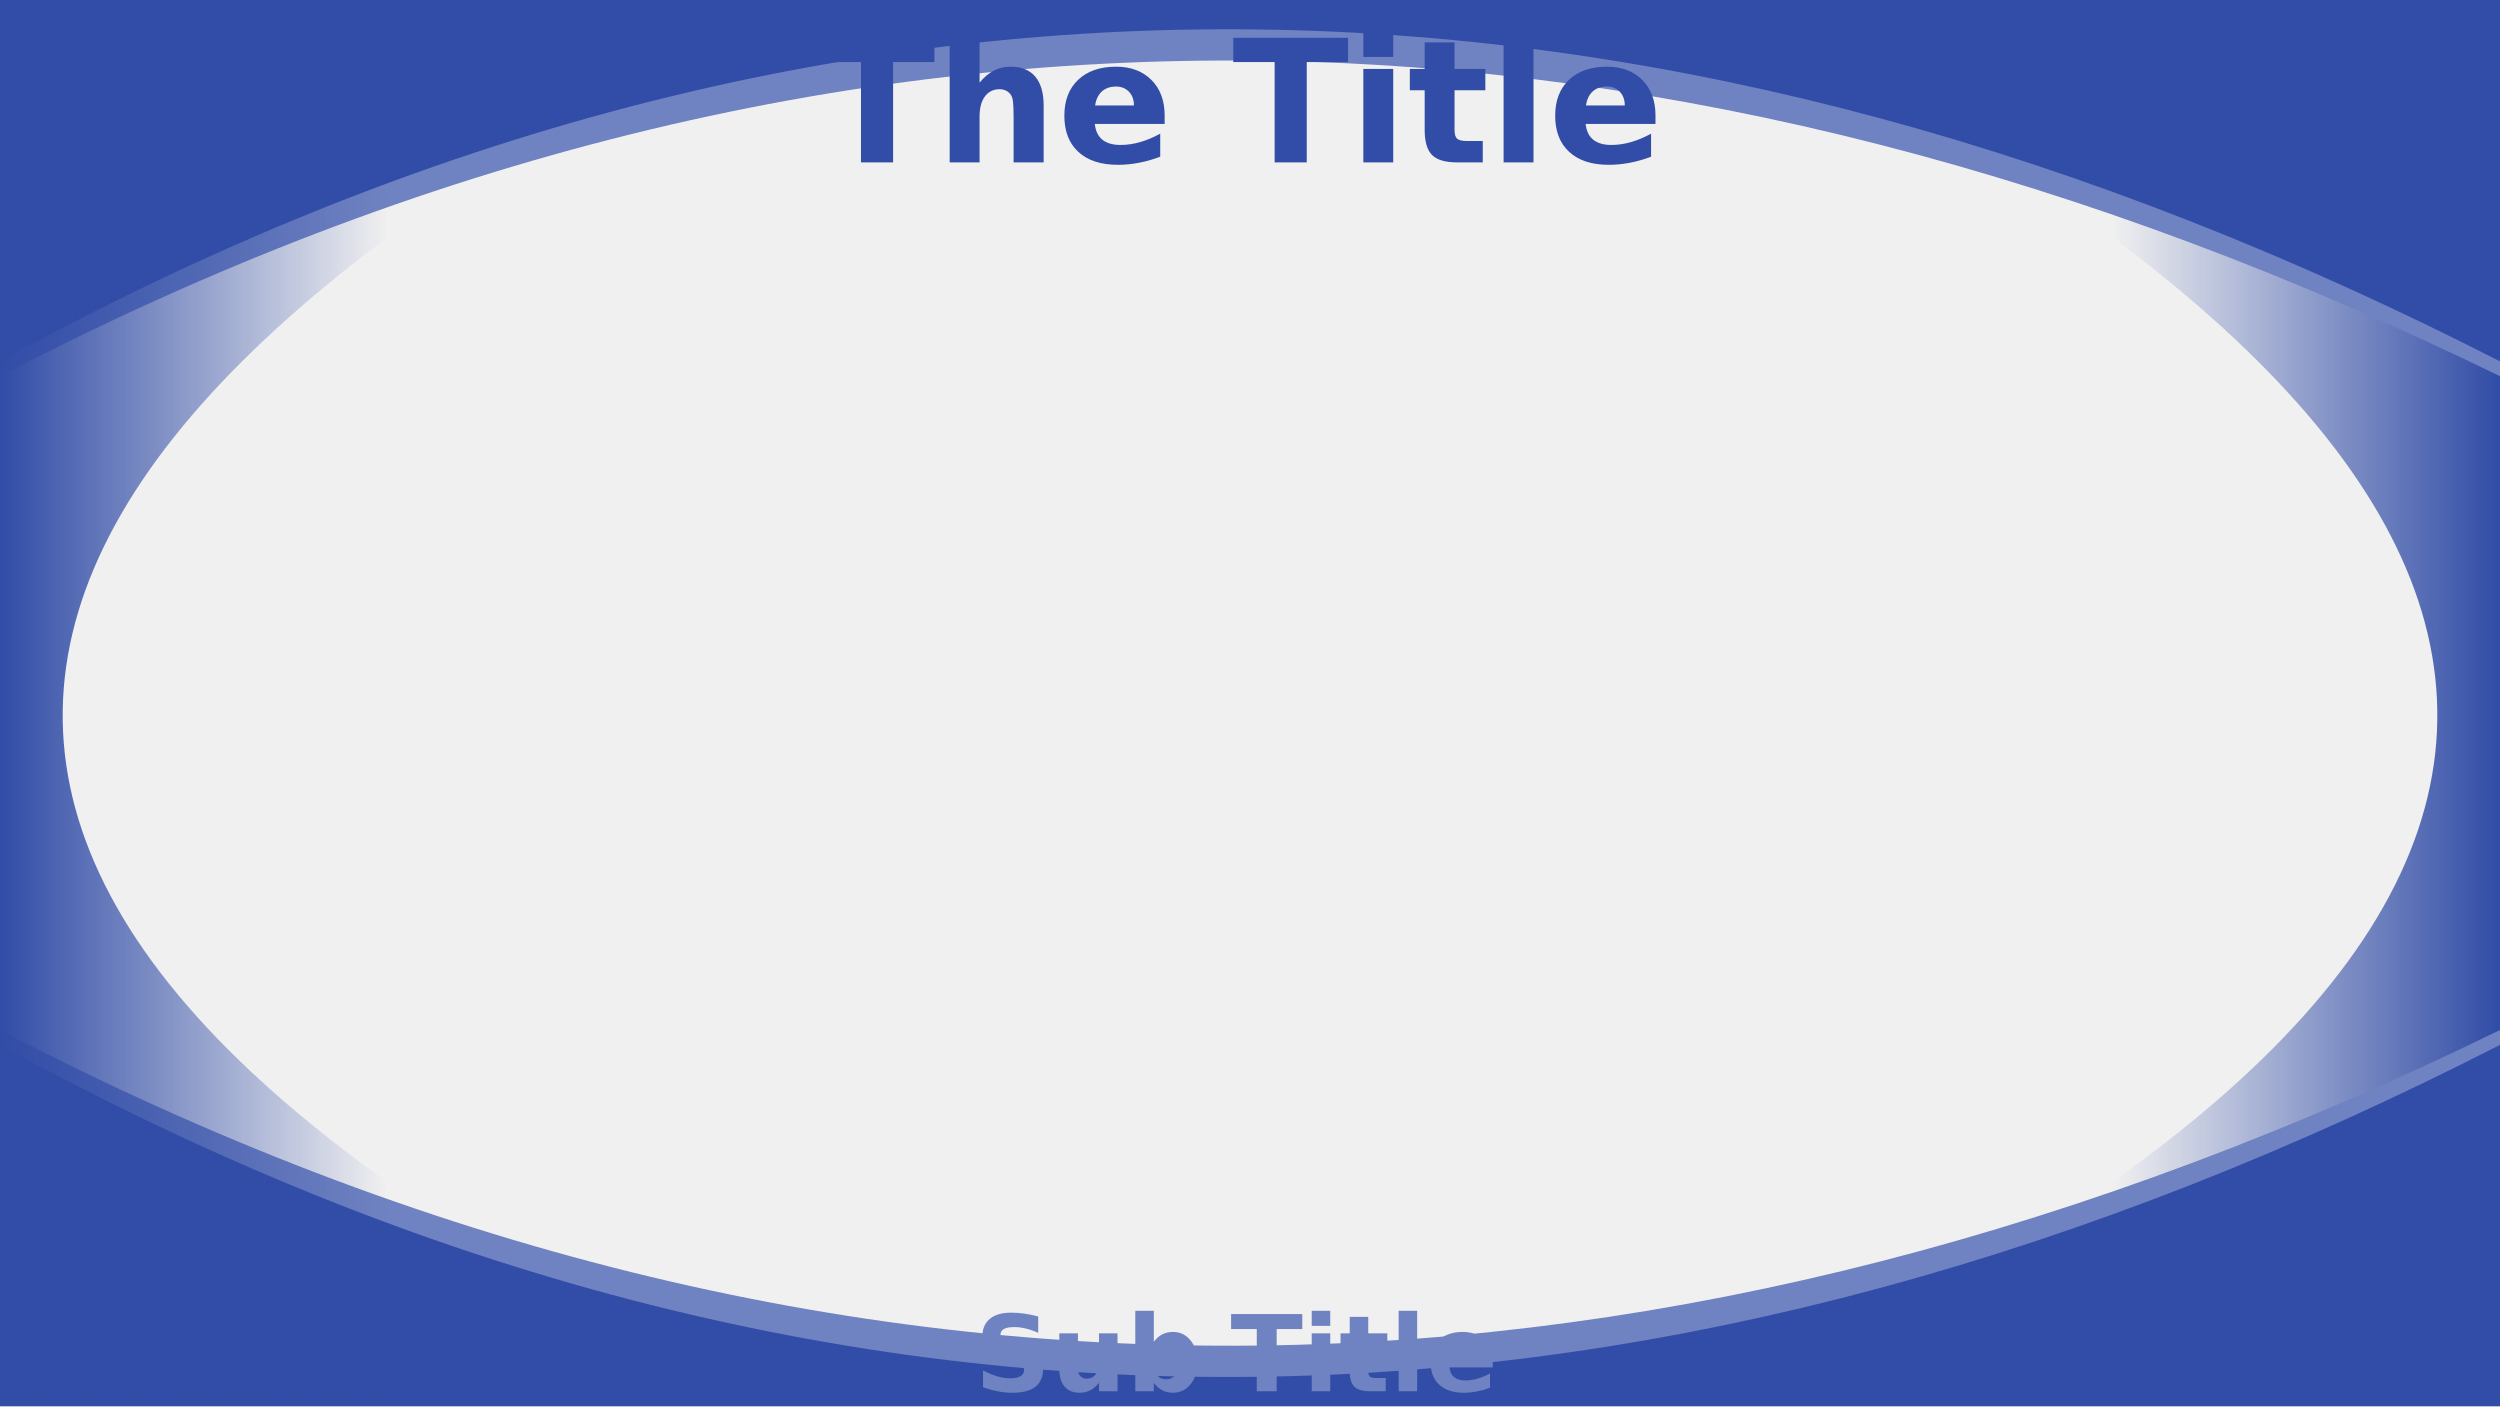
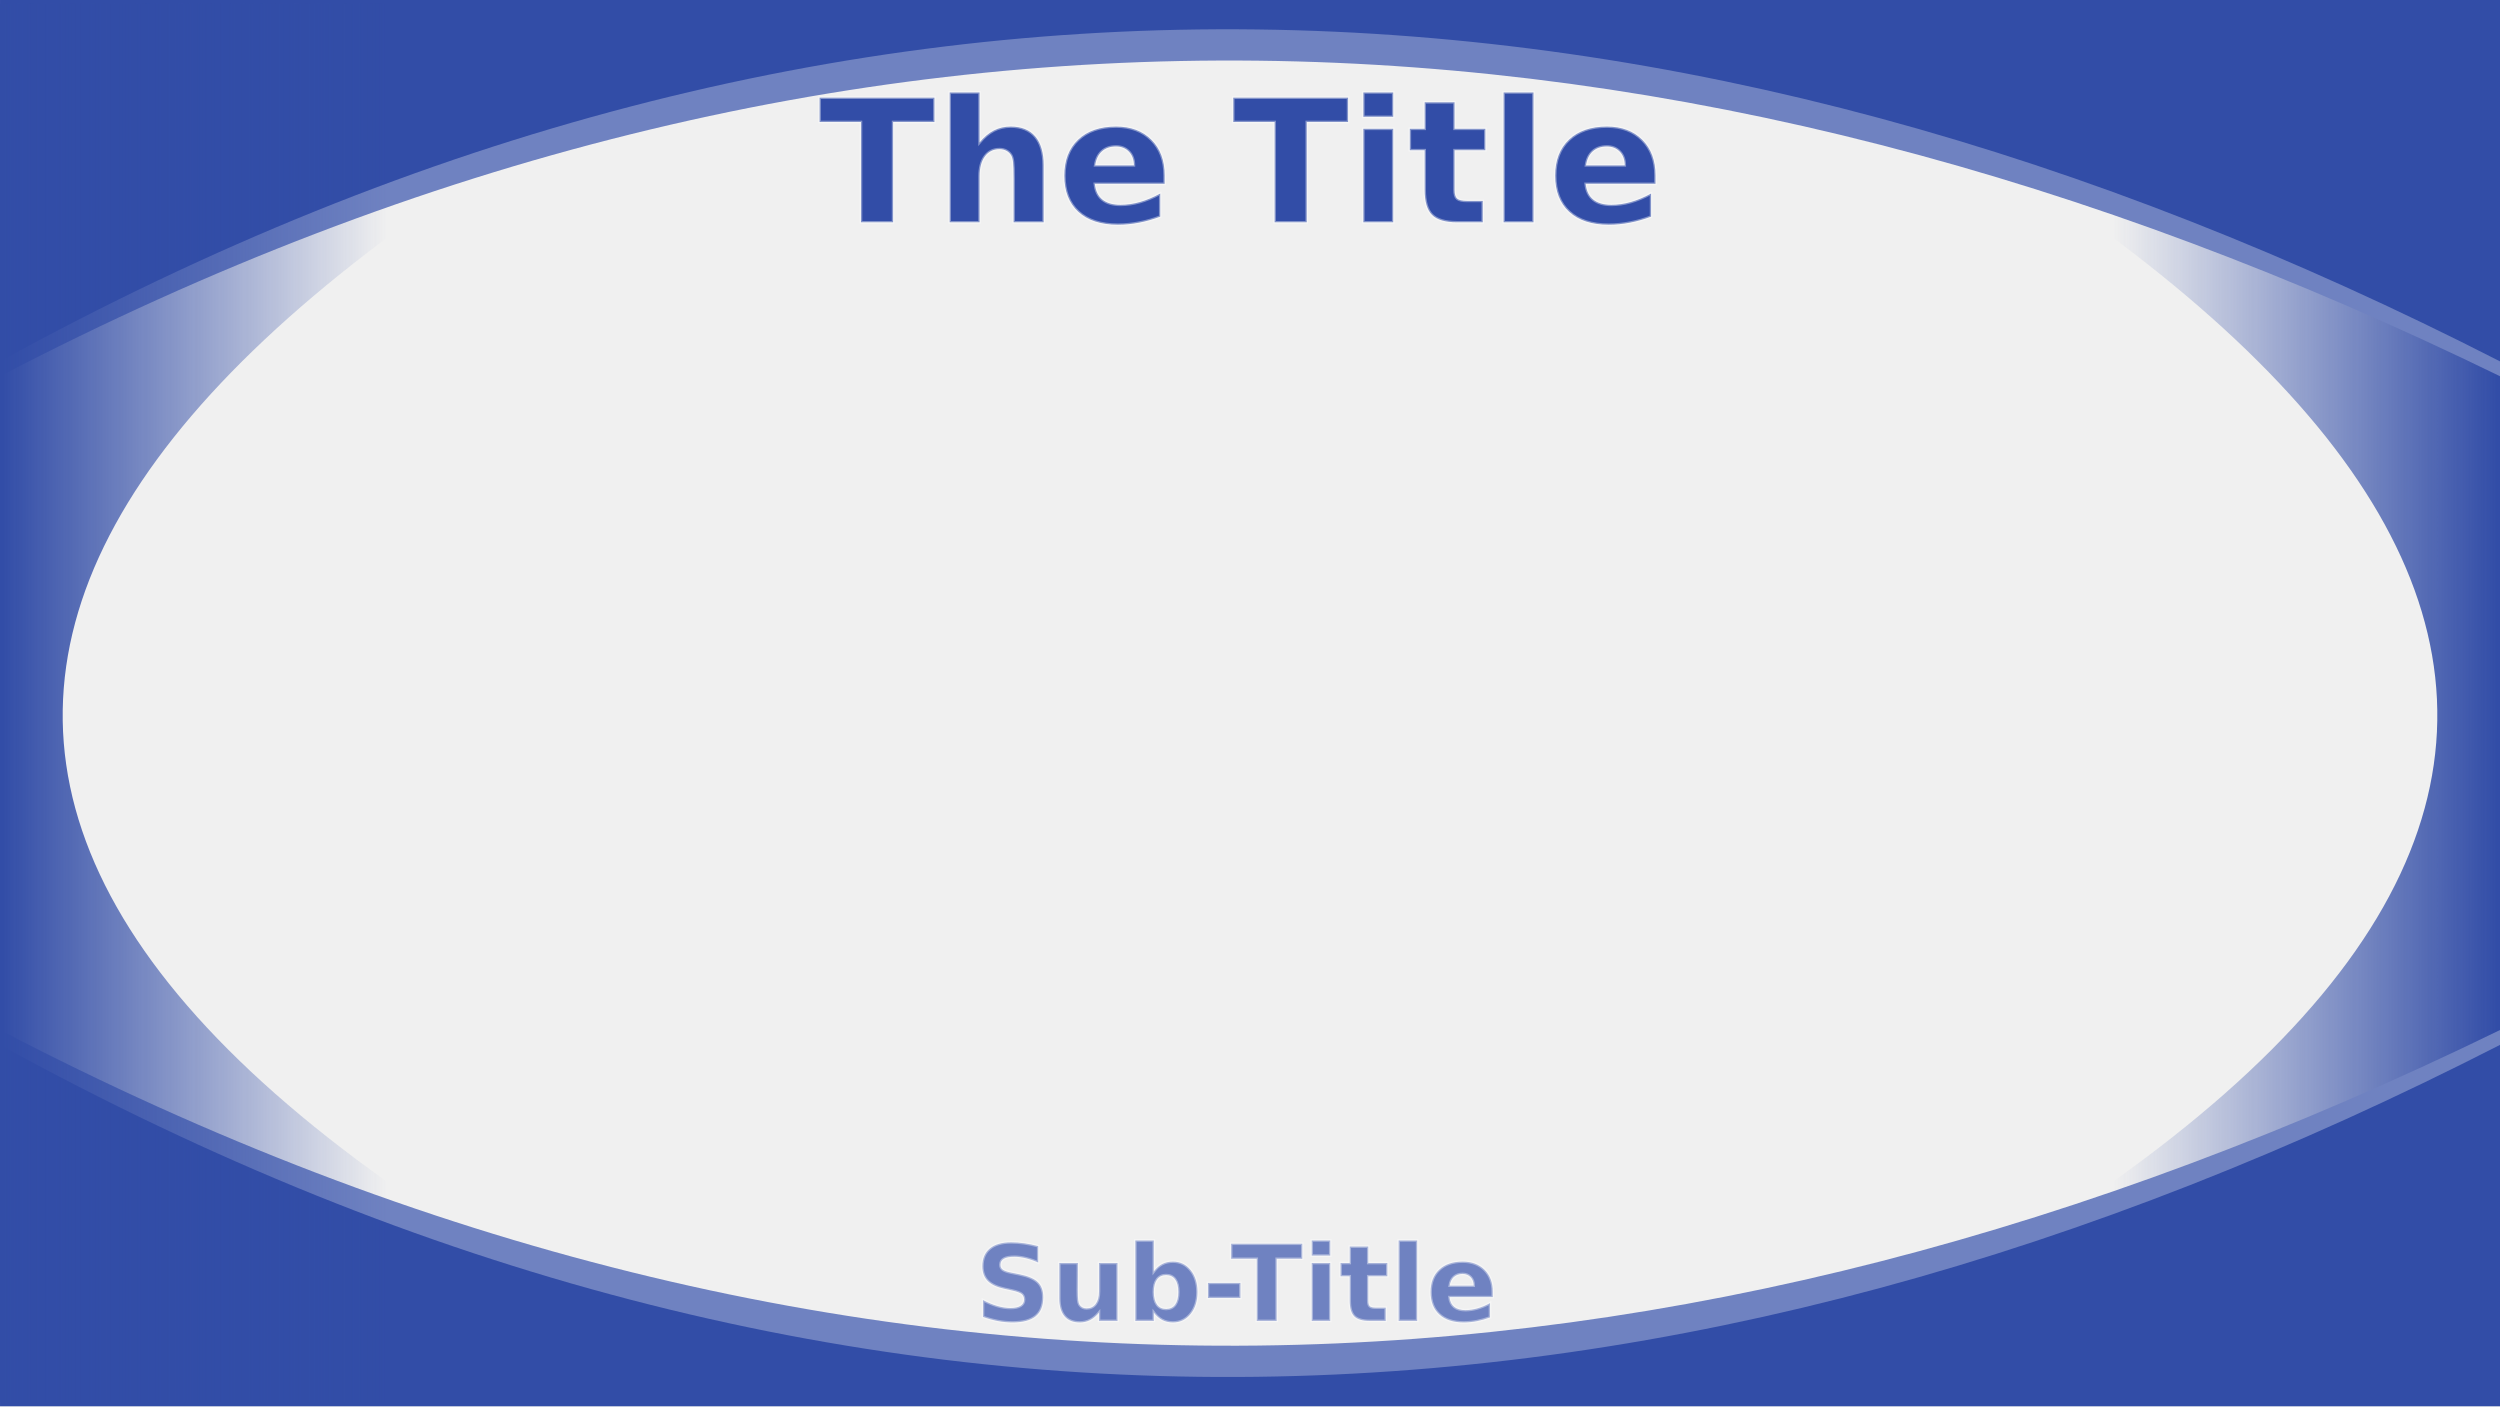
<svg xmlns="http://www.w3.org/2000/svg" xmlns:xlink="http://www.w3.org/1999/xlink" width="1920" height="1080" id="svg2383" version="1.0">
  <defs id="defs2385">
    <linearGradient id="linearGradient3190">
      <stop style="stop-color:#324da7;stop-opacity:1" offset="0" id="stop3192" />
      <stop style="stop-color:#324da7;stop-opacity:0;" offset="1" id="stop3194" />
    </linearGradient>
    <linearGradient id="linearGradient3267">
      <stop style="stop-color:#0000ff;stop-opacity:0" offset="0" id="stop3269" />
      <stop id="stop3275" offset="0.488" style="stop-color:#ffffff;stop-opacity:1" />
      <stop style="stop-color:#0000ff;stop-opacity:0;" offset="1" id="stop3271" />
    </linearGradient>
    <linearGradient xlink:href="#linearGradient3267" id="linearGradient3273" x1="333.266" y1="671.267" x2="1668.856" y2="671.267" gradientUnits="userSpaceOnUse" gradientTransform="matrix(0.4475832,0,0,1.159409,-317.7284,-354.2385)" />
    <linearGradient xlink:href="#linearGradient3267" id="linearGradient3463" gradientUnits="userSpaceOnUse" gradientTransform="matrix(0.4475832,0,0,1.159409,-317.7285,-255.9335)" x1="333.266" y1="671.267" x2="1668.856" y2="671.267" />
    <linearGradient xlink:href="#linearGradient3190" id="linearGradient3196" x1="1917.672" y1="542.599" x2="1622.826" y2="542.599" gradientUnits="userSpaceOnUse" />
    <linearGradient xlink:href="#linearGradient3190" id="linearGradient3200" gradientUnits="userSpaceOnUse" x1="1917.672" y1="542.599" x2="1622.826" y2="542.599" gradientTransform="matrix(-1,0,0,1,1920.003,7.77e-2)" />
  </defs>
  <g id="layer1" transform="translate(1.9328e-3,0)">
    <rect style="opacity:0;fill:#e0e7ff;fill-opacity:1;stroke:none;stroke-width:1;stroke-miterlimit:4;stroke-dasharray:none;stroke-opacity:1" id="rect3160" width="1920.052" height="1080.005" x="0.005" y="0.004" rx="0" ry="0" />
    <path style="fill:url(#linearGradient3196);fill-opacity:1;stroke:none;stroke-width:2;stroke-miterlimit:4;stroke-dashoffset:0;stroke-opacity:1" d="M 1920.004,1076.922 L 1920.004,2.619 L 1325.675,2.619 C 2019.431,356.971 2087.632,714.703 1325.675,1076.922 L 1920.004,1076.922 z" id="path3186" />
    <path style="fill:#6f82c1;fill-opacity:1;stroke:none;stroke-width:2;stroke-miterlimit:4;stroke-dashoffset:0;stroke-opacity:1" d="M -0.002,11.409 L 1920.001,11.409 L 1920.001,288.954 C 1288.21,-19.4 648.372,-48.939 -0.002,288.954 L -0.002,11.409 z" id="path3169" />
    <path style="fill:#324da7;fill-opacity:1;stroke:none;stroke-width:2;stroke-miterlimit:4;stroke-dashoffset:0;stroke-opacity:1" d="M 0.003,-2.2748887e-13 L 1920.007,-2.2748887e-13 L 1920.007,277.545 C 1286.706,-46.431 647.364,-78.28 0.003,277.545 L 0.003,-2.2748887e-13 z" id="rect3161" />
    <path style="fill:#6f82c1;fill-opacity:1;stroke:none;stroke-width:2;stroke-miterlimit:4;stroke-dashoffset:0;stroke-opacity:1" d="M 0.003,1068.597 L 1920.006,1068.597 L 1920.006,791.051 C 1288.215,1099.405 648.377,1128.944 0.003,791.051 L 0.003,1068.597 z" id="path3181" />
    <path style="fill:#324da7;fill-opacity:1;stroke:none;stroke-width:2;stroke-miterlimit:4;stroke-dashoffset:0;stroke-opacity:1" d="M 0.008,1080.005 L 1920.012,1080.005 L 1920.012,802.46 C 1286.711,1126.436 647.369,1158.285 0.008,802.46 L 0.008,1080.005 z" id="path3183" />
    <path style="fill:url(#linearGradient3200);fill-opacity:1;stroke:none;stroke-width:2;stroke-miterlimit:4;stroke-dashoffset:0;stroke-opacity:1" d="M -0.002,1077 L -0.002,2.696 L 594.327,2.696 C -99.428,357.048 -167.63,714.781 594.327,1077 L -0.002,1077 z" id="path3198" />
-     <text xml:space="preserve" style="font-style:normal;font-variant:normal;font-weight:normal;font-stretch:normal;line-height:0%;font-family:'Bitstream Vera Sans';-inkscape-font-specification:'Bitstream Vera Sans';text-align:center;writing-mode:lr-tb;text-anchor:middle;fill:#324da7;fill-opacity:1;stroke:none;stroke-width:3.75;stroke-linecap:butt;stroke-linejoin:miter;stroke-miterlimit:4;stroke-dasharray:none;stroke-dashoffset:0;stroke-opacity:1" x="962.818" y="124.72" id="text2395">
-       <tspan id="tspan2397" x="962.818" y="124.72" style="font-style:normal;font-variant:normal;font-weight:bold;font-stretch:normal;font-size:131.251px;line-height:125%;font-family:'Bitstream Vera Sans';-inkscape-font-specification:'Bitstream Vera Sans Bold';text-align:center;writing-mode:lr-tb;text-anchor:middle;fill:#324da7;fill-opacity:1;stroke:none;stroke-width:3.75;stroke-miterlimit:4;stroke-dasharray:none;stroke-opacity:1">The Title</tspan>
+     <text xml:space="preserve" style="font-style:normal;font-variant:normal;font-weight:normal;font-stretch:normal;line-height:0%;font-family:'Bitstream Vera Sans';-inkscape-font-specification:'Bitstream Vera Sans';text-align:center;writing-mode:lr-tb;text-anchor:middle;fill:#324da7;fill-opacity:1;stroke:#ffffff;stroke-width:2;stroke-linecap:butt;stroke-linejoin:miter;stroke-miterlimit:4;stroke-dasharray:none;stroke-dashoffset:0;stroke-opacity:0.392" x="962.818" y="170.72" id="text2395">
+       <tspan id="tspan2397" x="962.818" y="170.72" style="font-style:normal;font-variant:normal;font-weight:bold;font-stretch:normal;font-size:131.251px;line-height:125%;font-family:'Bitstream Vera Sans';-inkscape-font-specification:'Bitstream Vera Sans Bold';text-align:center;writing-mode:lr-tb;text-anchor:middle;fill:#324da7;fill-opacity:1;stroke:#ffffff;stroke-width:2;stroke-miterlimit:4;stroke-dasharray:none;stroke-opacity:0.392">The Title</tspan>
    </text>
-     <text xml:space="preserve" style="font-style:normal;font-variant:normal;font-weight:normal;font-stretch:normal;line-height:0%;font-family:'Bitstream Vera Sans';-inkscape-font-specification:'Bitstream Vera Sans';text-align:center;writing-mode:lr-tb;text-anchor:middle;fill:#6f82c1;fill-opacity:1;stroke:none;stroke-width:2.813;stroke-linecap:butt;stroke-linejoin:miter;stroke-miterlimit:4;stroke-dasharray:none;stroke-dashoffset:0;stroke-opacity:1" x="959.025" y="1068.472" id="text3161">
-       <tspan id="tspan3163" x="959.025" y="1068.472" style="font-style:normal;font-variant:normal;font-weight:bold;font-stretch:normal;font-size:81.327px;line-height:125%;font-family:'Bitstream Vera Sans';-inkscape-font-specification:'Bitstream Vera Sans Bold';text-align:center;writing-mode:lr-tb;text-anchor:middle;fill:#6f82c1;fill-opacity:1;stroke:none;stroke-width:2.813;stroke-miterlimit:4;stroke-dasharray:none;stroke-opacity:1">Sub-Title</tspan>
+     <text xml:space="preserve" style="font-style:normal;font-variant:normal;font-weight:normal;font-stretch:normal;line-height:0%;font-family:'Bitstream Vera Sans';-inkscape-font-specification:'Bitstream Vera Sans';text-align:center;writing-mode:lr-tb;text-anchor:middle;fill:#6f82c1;fill-opacity:1;stroke:#ffffff;stroke-width:2;stroke-linecap:butt;stroke-linejoin:miter;stroke-miterlimit:4;stroke-dasharray:none;stroke-dashoffset:0;stroke-opacity:0.392" x="959.025" y="1014.472" id="text3161">
+       <tspan id="tspan3163" x="959.025" y="1014.472" style="font-style:normal;font-variant:normal;font-weight:bold;font-stretch:normal;font-size:81.327px;line-height:125%;font-family:'Bitstream Vera Sans';-inkscape-font-specification:'Bitstream Vera Sans Bold';text-align:center;writing-mode:lr-tb;text-anchor:middle;fill:#6f82c1;fill-opacity:1;stroke:#ffffff;stroke-width:2;stroke-miterlimit:4;stroke-dasharray:none;stroke-opacity:0.392">Sub-Title</tspan>
    </text>
  </g>
</svg>
